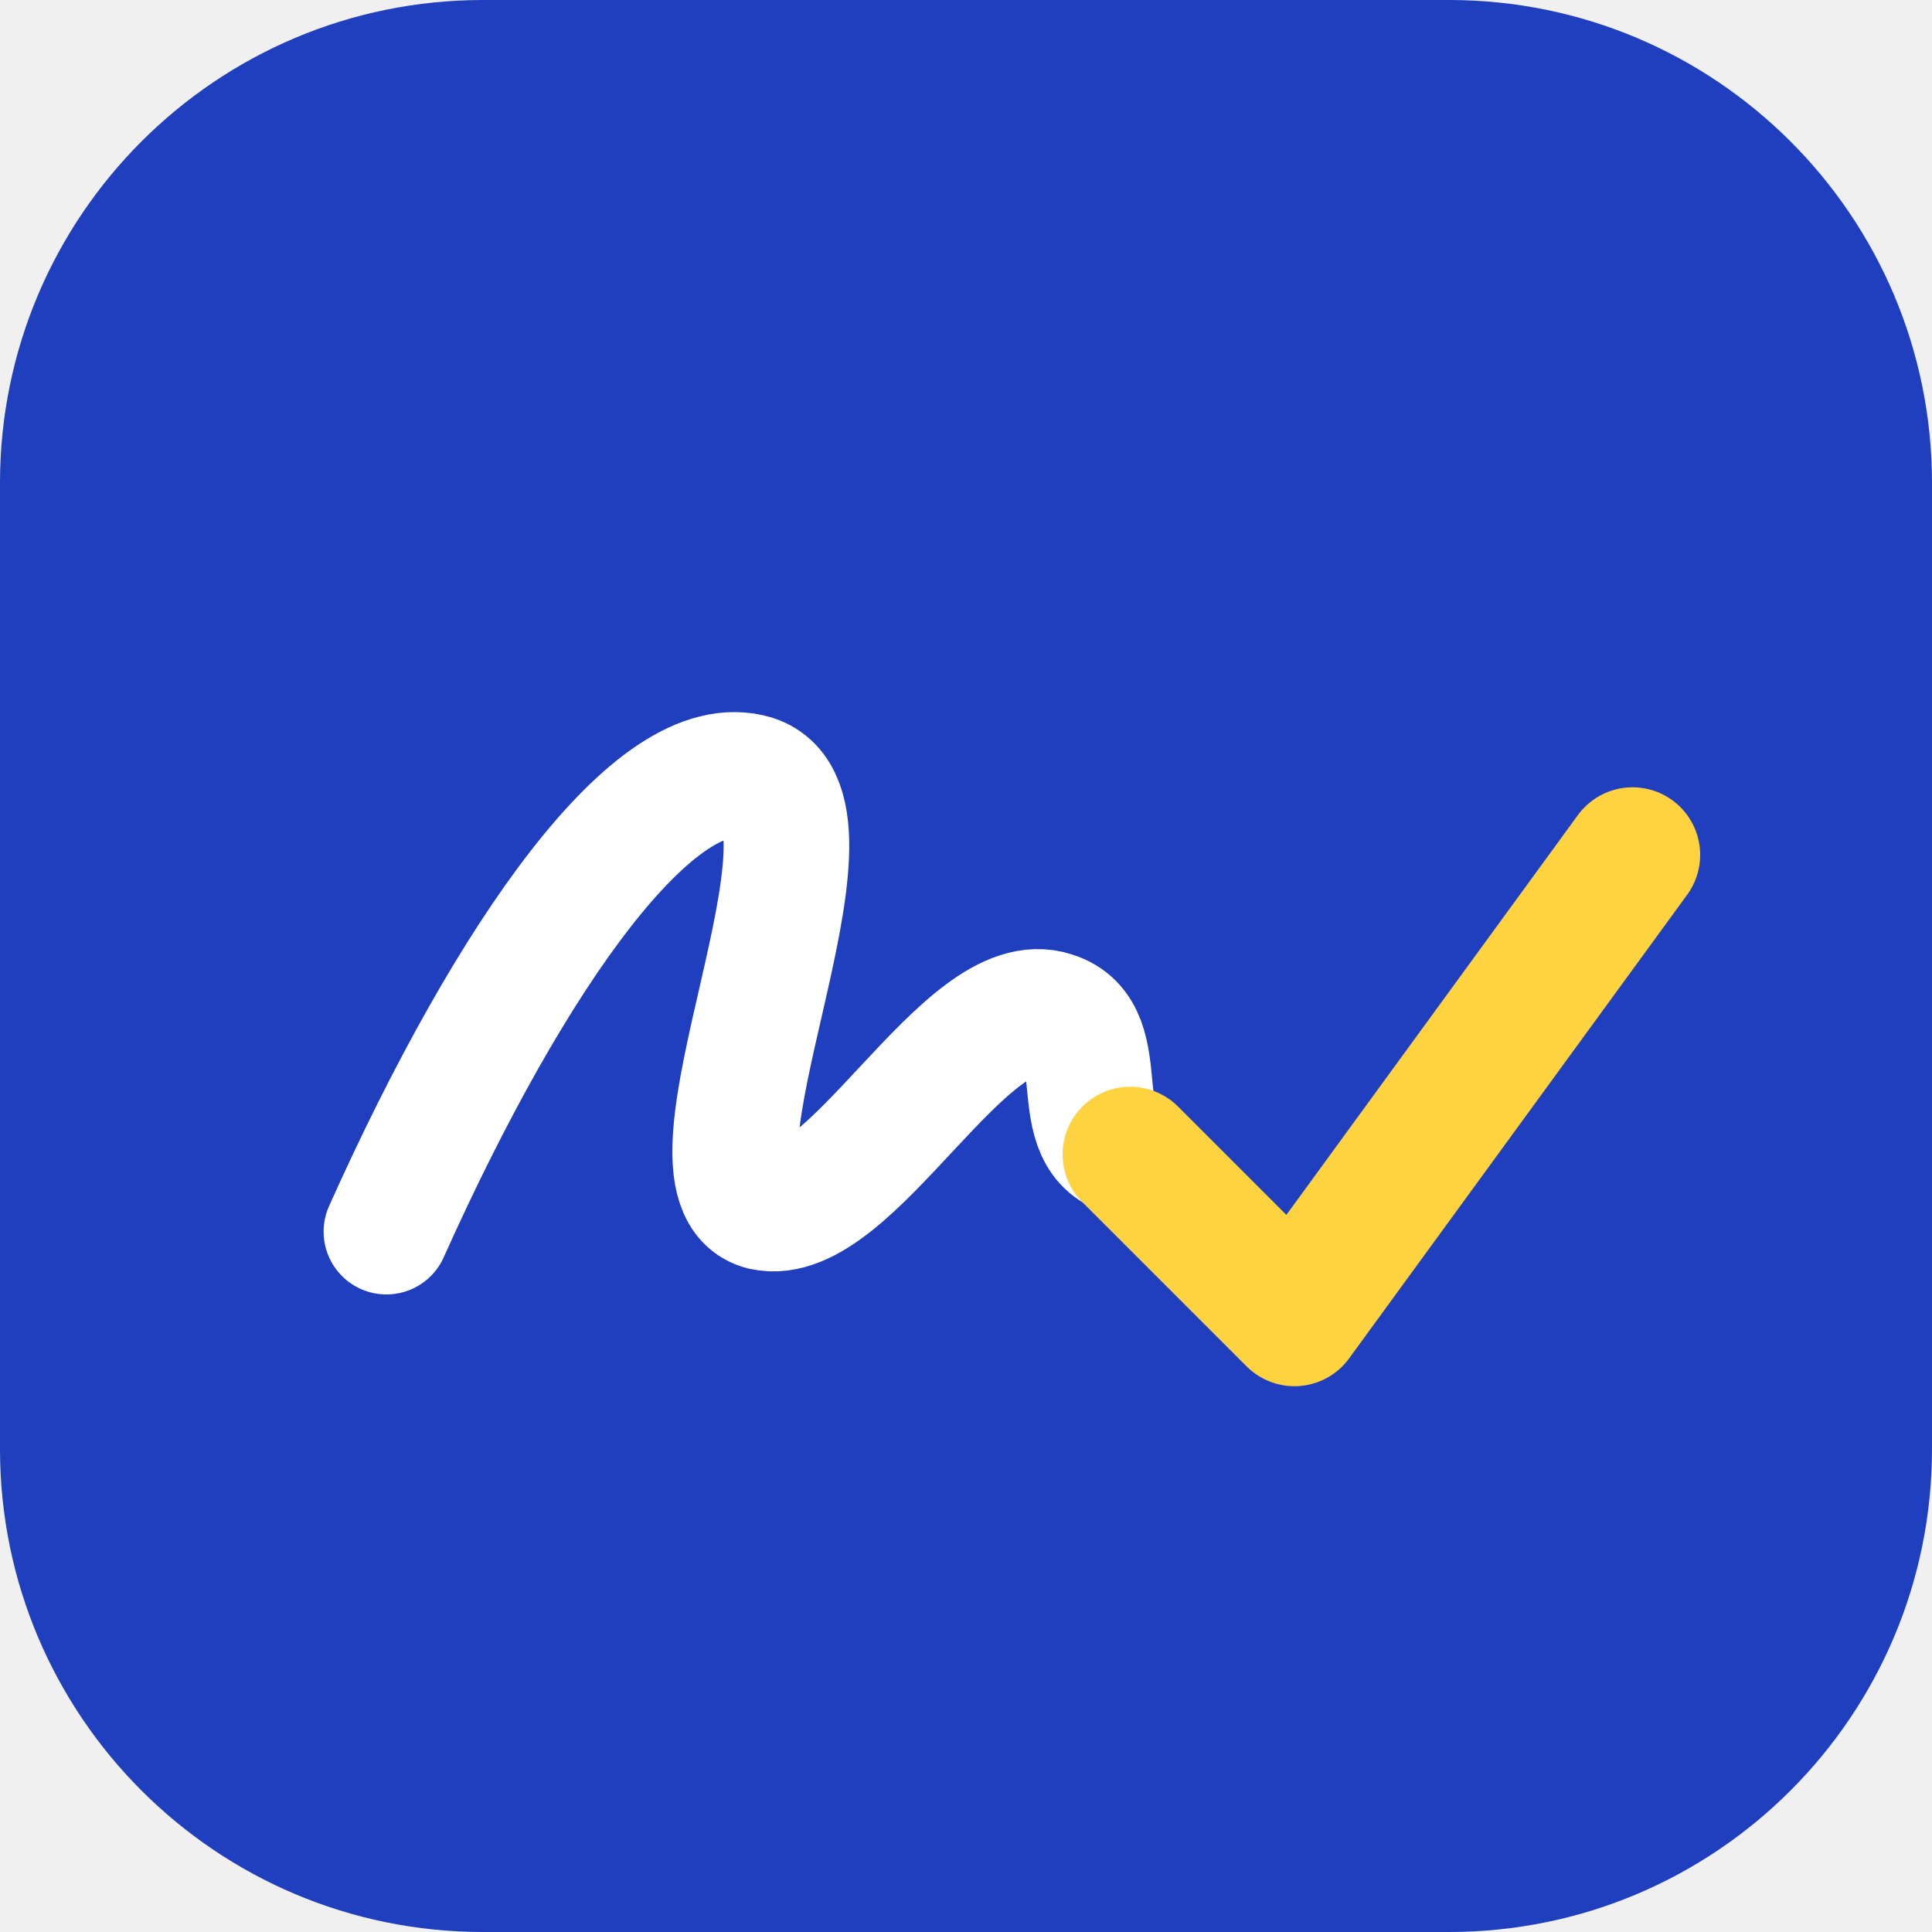
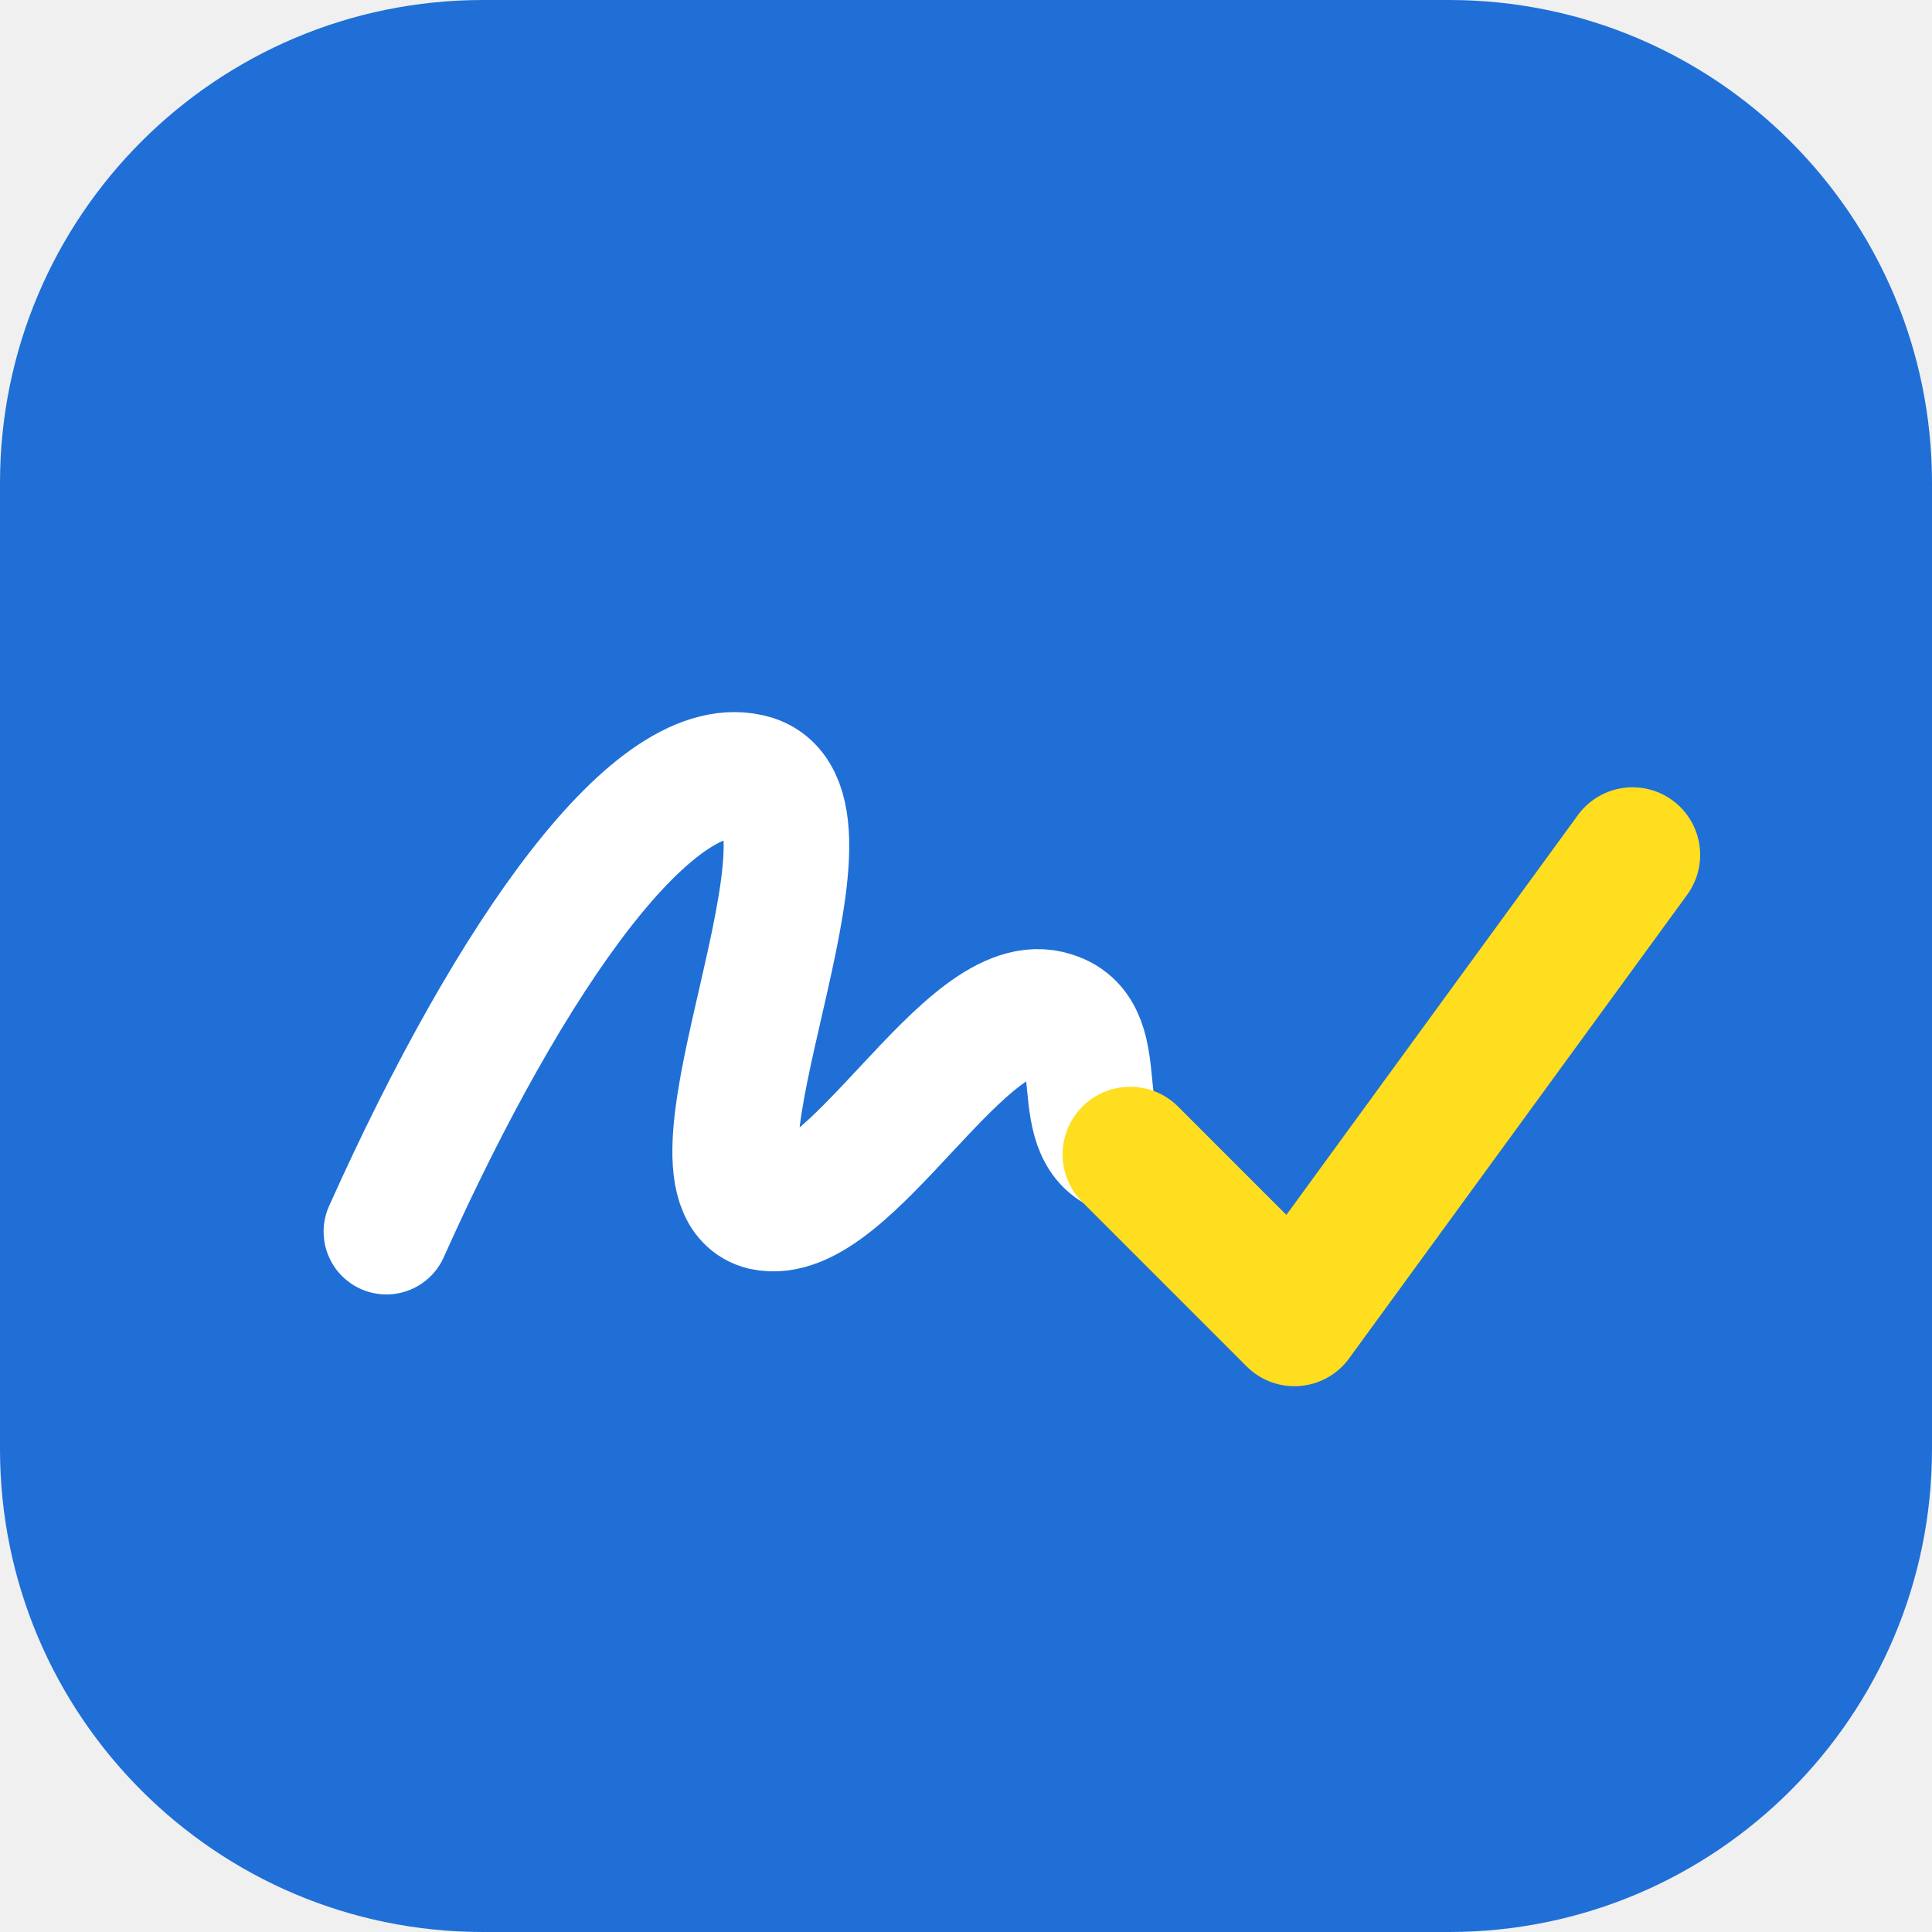
<svg xmlns="http://www.w3.org/2000/svg" viewBox="0 0 40 40">
-   <rect width="40" height="40" rx="10" fill="#1F3FBF" />
+   <rect width="40" height="40" rx="10" fill="#1F6FD6" />
  <path d="M8 25.5c2.6-5.8 5.6-10 7.6-9.4 2.2.7-1.8 8.4.2 8.9 1.8.4 4.2-4.6 6-4 1.3.4.2 2.6 1.6 2.9" fill="none" stroke="#FFFFFF" stroke-width="2.6" stroke-linecap="round" stroke-linejoin="round" />
-   <path d="M23.4 23.9l3.4 3.4 7-9.6" fill="none" stroke="#FFD23F" stroke-width="2.8" stroke-linecap="round" stroke-linejoin="round" />
+   <path d="M23.4 23.9l3.4 3.4 7-9.6" fill="none" stroke="#FFDD1F" stroke-width="2.8" stroke-linecap="round" stroke-linejoin="round" />
</svg>
